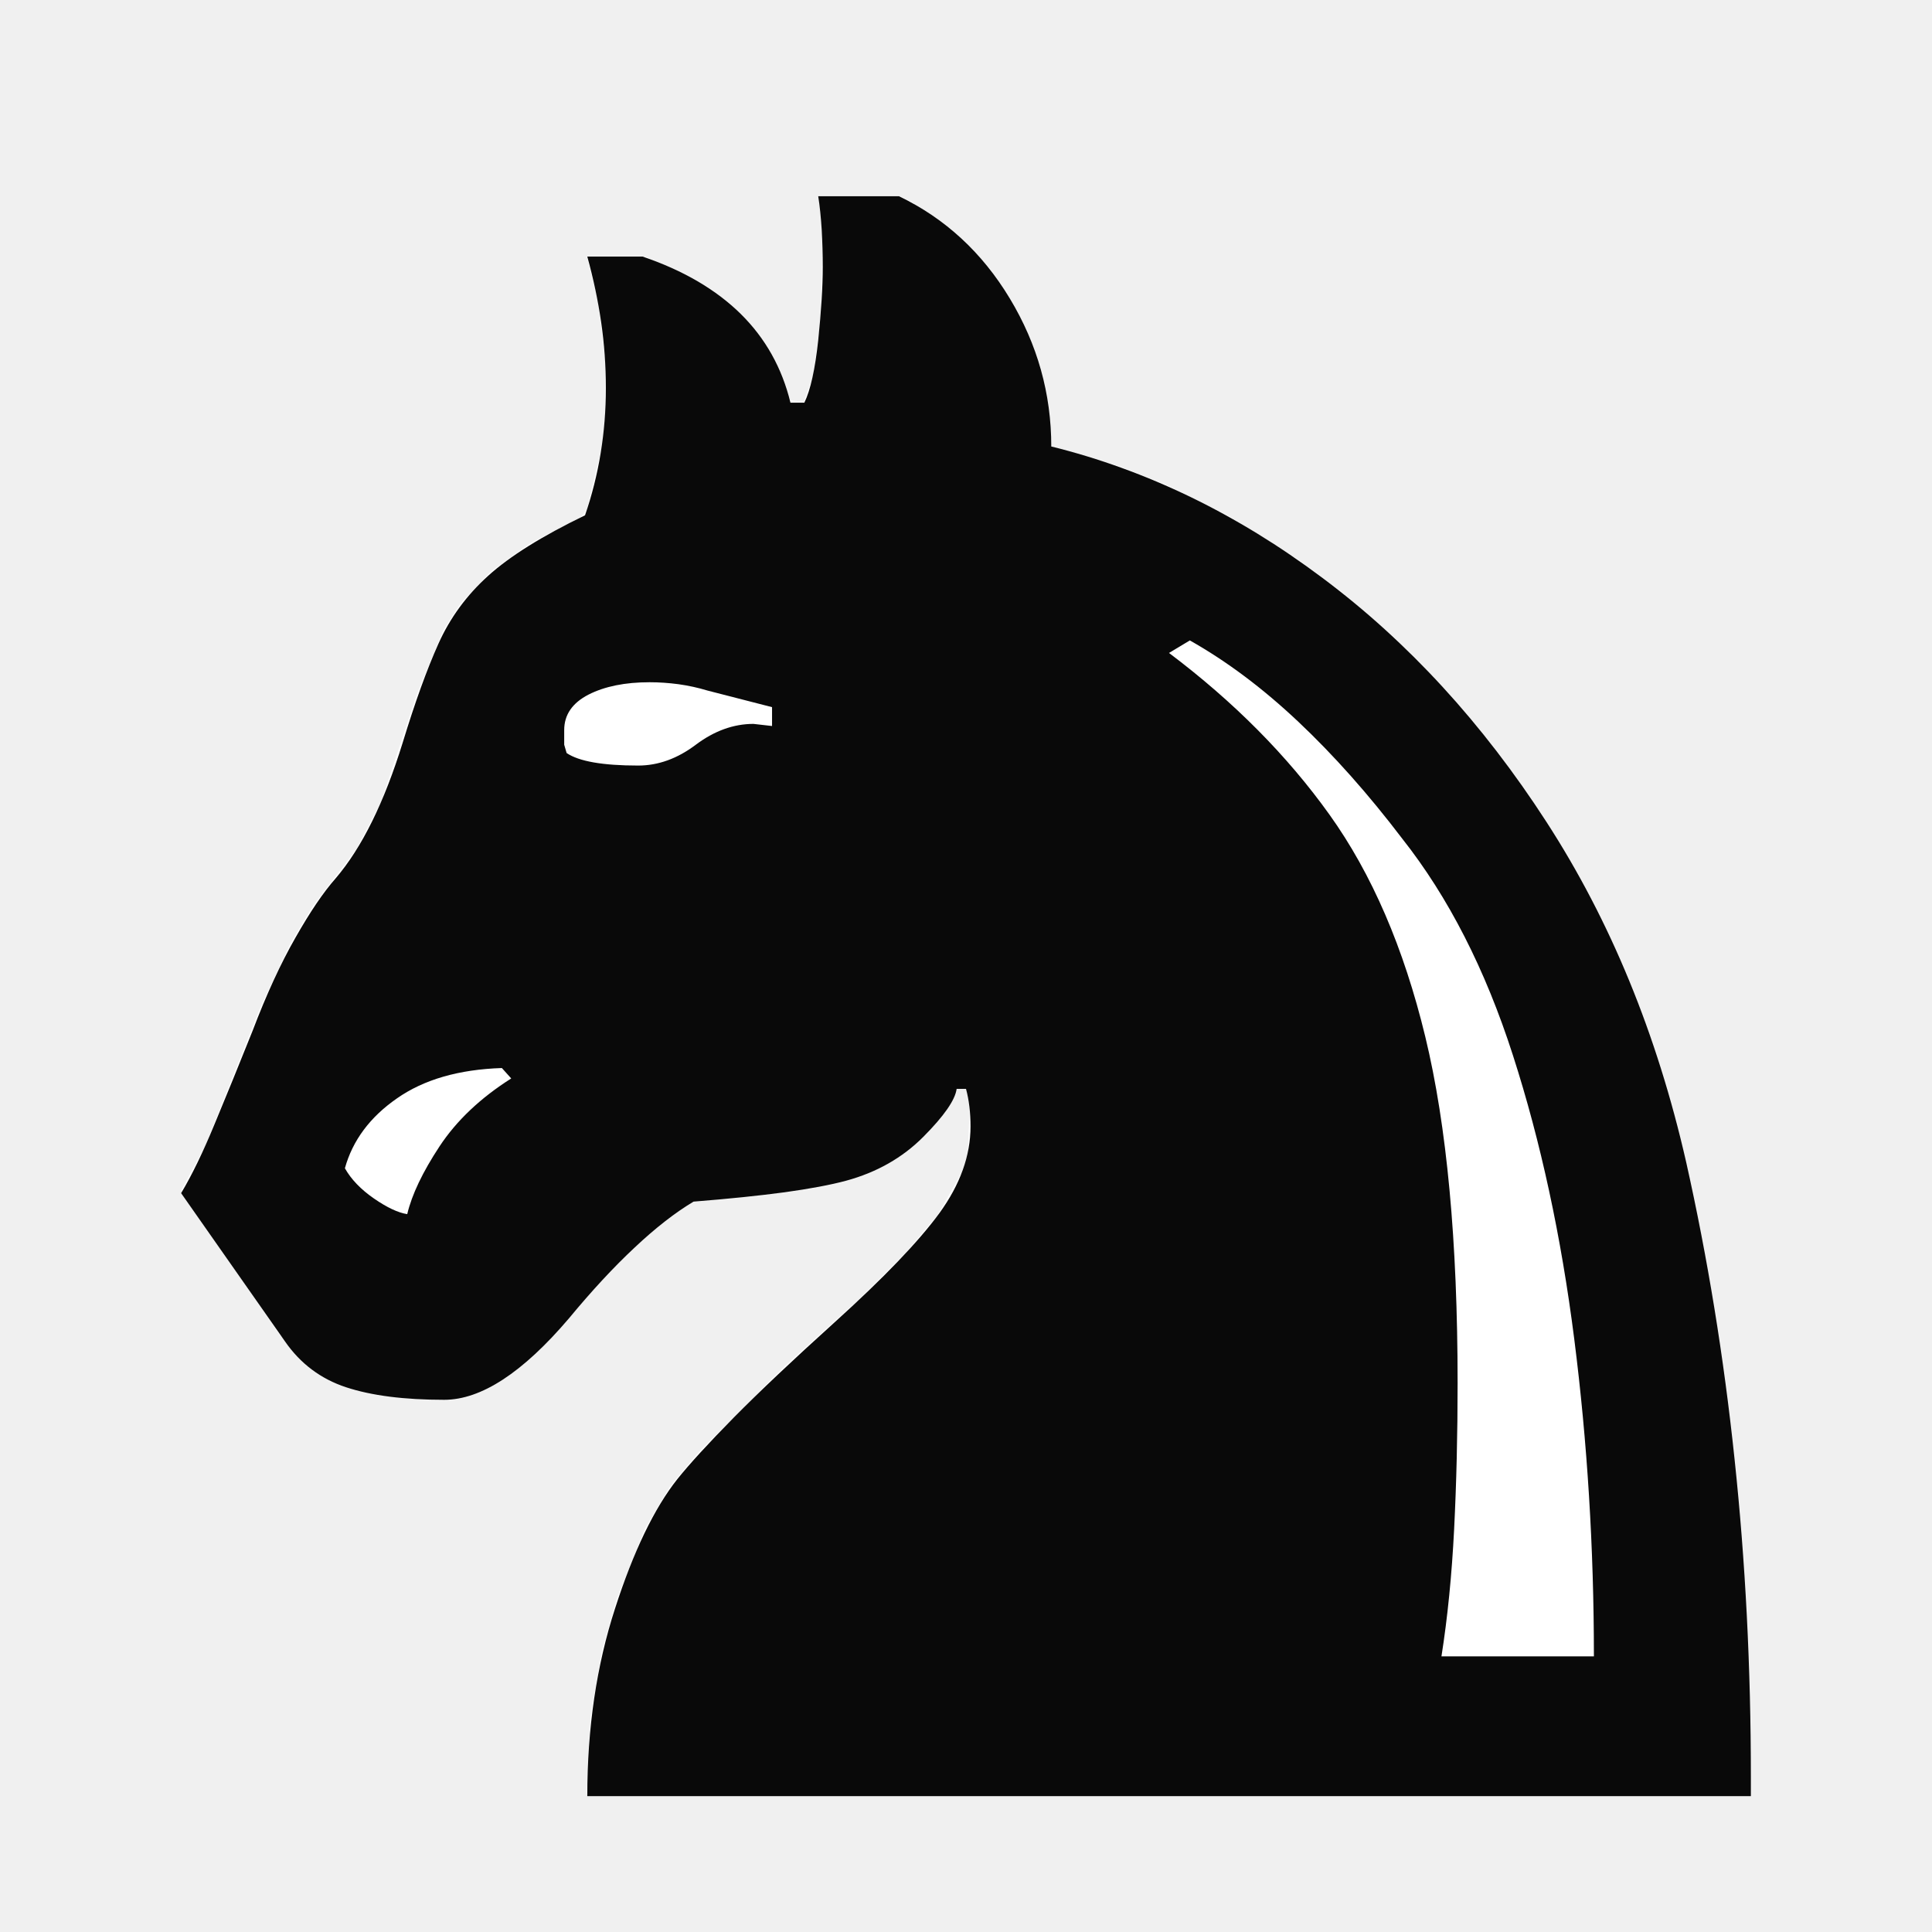
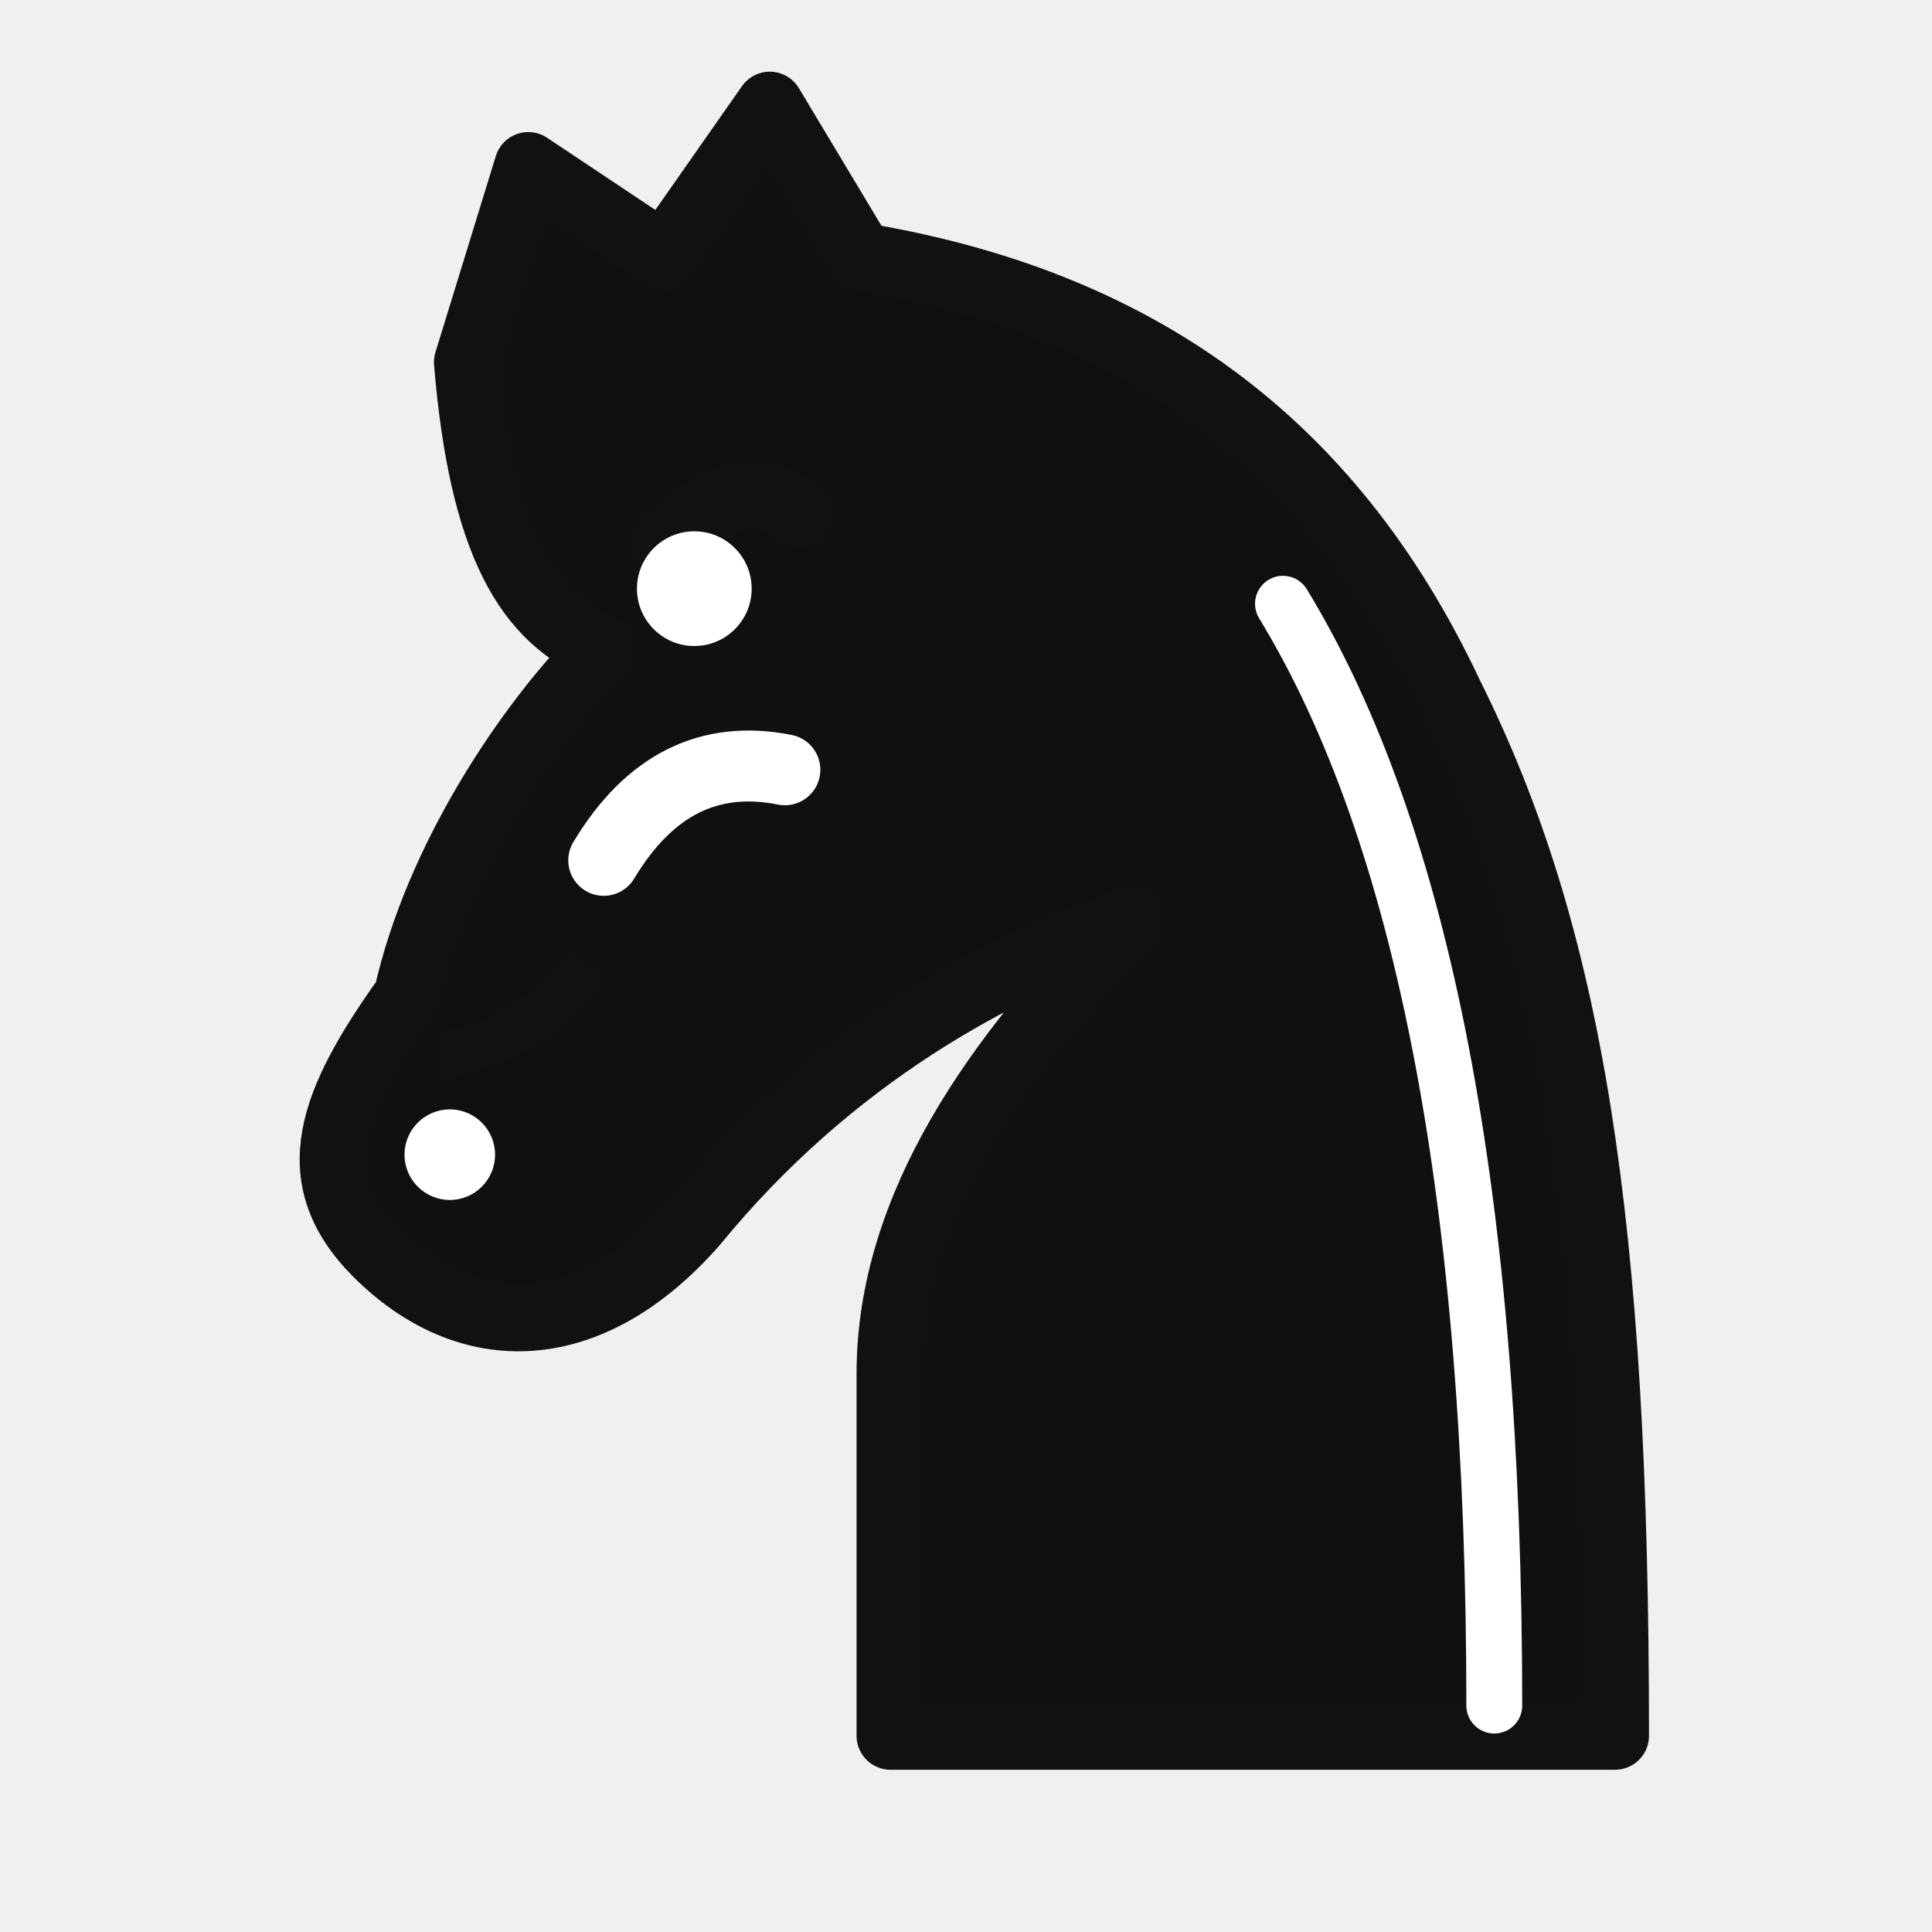
- <svg xmlns="http://www.w3.org/2000/svg" viewBox="0 0 128 128" role="img" aria-label="bN">
-   <path fill="#fff" d="M38.88 17.00 L39.62 19.88 L40.12 24.00 L40.12 27.25 L39.88 29.62 L38.88 33.75 L38.50 34.25 L35.12 36.00 L32.50 37.88 L30.50 40.00 L29.38 41.75 L27.62 46.00 L25.25 53.12 L23.62 56.25 L20.75 60.00 L19.25 62.50 L17.25 66.75 L13.62 75.88 L12.00 78.88 L18.50 88.38 L20.38 90.50 L22.25 91.62 L24.38 92.25 L27.25 92.62 L30.12 92.62 L31.50 92.25 L33.00 91.50 L34.88 90.12 L42.12 82.38 L45.62 79.62 L53.25 78.75 L56.12 78.12 L57.88 77.50 L59.25 76.75 L60.88 75.50 L62.38 73.88 L63.38 72.00 L64.00 72.12 L64.25 73.25 L64.12 76.38 L63.75 77.62 L62.12 80.50 L60.00 83.00 L57.00 86.00 L52.00 90.50 L46.25 96.25 L44.38 98.50 L42.75 101.25 L40.88 105.88 L39.88 109.38 L39.12 113.75 L38.88 118.88 L115.88 118.88 L115.75 108.38 L114.88 96.62 L113.50 86.38 L111.62 76.75 L109.12 68.12 L106.50 61.75 L102.88 55.12 L98.75 49.25 L95.00 44.88 L92.38 42.25 L88.75 39.12 L85.88 37.00 L81.50 34.25 L77.25 32.12 L74.12 30.88 L69.75 29.62 L69.50 29.38 L69.50 27.50 L68.75 23.88 L66.88 19.75 L65.50 17.75 L63.38 15.50 L60.38 13.38 L59.62 13.00 L54.25 13.00 L54.50 15.75 L54.38 21.12 L53.88 24.88 L53.25 26.62 L52.25 26.50 L51.50 24.25 L50.50 22.50 L48.38 20.12 L46.88 19.00 L42.75 17.00Z" />
-   <path fill="#090909" fill-rule="nonzero" d="M38.91 119.0Q38.91 112.22 40.75 106.56Q42.58 100.89 44.88 97.99Q46.10 96.47 48.62 93.91Q51.15 91.35 55.28 87.62Q60.17 83.20 62.24 80.37Q64.30 77.53 64.30 74.63Q64.30 73.25 64.00 72.14H63.38Q63.23 73.25 61.17 75.32Q59.10 77.40 56.04 78.23Q54.51 78.64 51.99 78.99Q49.47 79.33 45.95 79.61Q44.11 80.71 42.05 82.65Q39.98 84.58 37.69 87.35Q33.10 92.74 29.43 92.74Q25.45 92.74 22.93 91.91Q20.41 91.08 18.88 88.87L12.0 79.05Q13.07 77.26 14.21 74.49Q15.36 71.73 16.74 68.28Q18.11 64.68 19.57 62.13Q21.02 59.57 22.24 58.19Q24.84 55.15 26.68 49.20Q27.90 45.20 29.05 42.64Q30.2 40.08 32.34 38.15Q34.48 36.21 38.76 34.14Q40.14 30.13 40.14 25.71Q40.14 23.50 39.83 21.36Q39.52 19.21 38.91 17.00H42.58Q50.69 19.77 52.37 26.68H53.29Q53.90 25.43 54.21 22.53Q54.51 19.63 54.51 17.69Q54.51 16.45 54.44 15.21Q54.36 13.96 54.21 13.0H59.56Q64.15 15.21 66.90 19.77Q69.65 24.33 69.65 29.58Q79.14 31.93 87.62 38.29Q96.11 44.64 102.46 54.46Q108.81 64.27 111.71 76.98Q113.85 86.52 114.92 96.68Q116.0 106.83 116.0 117.75V119.0ZM95.50 109.74H105.60Q105.60 98.96 104.30 88.73Q103.00 78.50 100.24 69.93Q97.49 61.37 92.90 55.56Q89.54 51.14 86.02 47.82Q82.50 44.50 78.83 42.43L77.45 43.26Q83.88 48.10 88.08 53.97Q92.29 59.85 94.43 68.69Q96.57 77.53 96.57 91.63Q96.57 96.74 96.34 101.31Q96.11 105.87 95.50 109.74ZM42.28 50.72Q44.27 50.72 46.10 49.34Q47.94 47.96 49.92 47.96L51.15 48.10V46.85L46.87 45.75Q45.95 45.47 44.95 45.33Q43.96 45.20 43.04 45.20Q40.60 45.20 38.99 46.02Q37.38 46.85 37.38 48.37V49.34L37.54 49.89Q38.76 50.72 42.28 50.72ZM26.98 80.44Q27.44 78.50 29.12 75.95Q30.81 73.39 33.87 71.45L33.25 70.76Q28.97 70.90 26.3 72.77Q23.62 74.63 22.85 77.40Q23.47 78.50 24.77 79.40Q26.07 80.30 26.98 80.44Z" />
+ <svg xmlns="http://www.w3.org/2000/svg" viewBox="0 0 128 128" aria-hidden="true" focusable="false">
+   <g fill="#101010" stroke="#111111" stroke-width="4.5" stroke-linecap="round" stroke-linejoin="round">
+     <path d="M31 24 L35 11 L44 17 L51 7 L57 17 C75 20 88 29 96 46 C104 62 107 81 107 115 H59 V91 C59 80 66 70 75 61 C66 64 55 70 46 81 C39 89 31 89 25 83 C20 78 22 73 27 66 C29 57 35 48 40 43 C35 41 32 36 31 24Z" />
+   </g>
+   <path d="M44 36 Q49 31 53 34" fill="none" stroke="#111111" stroke-width="4.5" stroke-linecap="round" />
+   <path d="M40 57 C43 52 47 50 52 51" fill="none" stroke="#ffffff" stroke-width="4.7" stroke-linecap="round" />
+   <circle cx="46" cy="39" r="3.8" fill="#ffffff" />
+   <circle cx="29.8" cy="76.5" r="3" fill="#ffffff" />
+   <path d="M85 40 Q99 63 99 113" stroke="#ffffff" stroke-width="3.7" fill="none" stroke-linecap="round" />
+   <path d="M29 70 Q35 69 39 64" stroke="#111111" stroke-width="3.1" fill="none" />
</svg>
